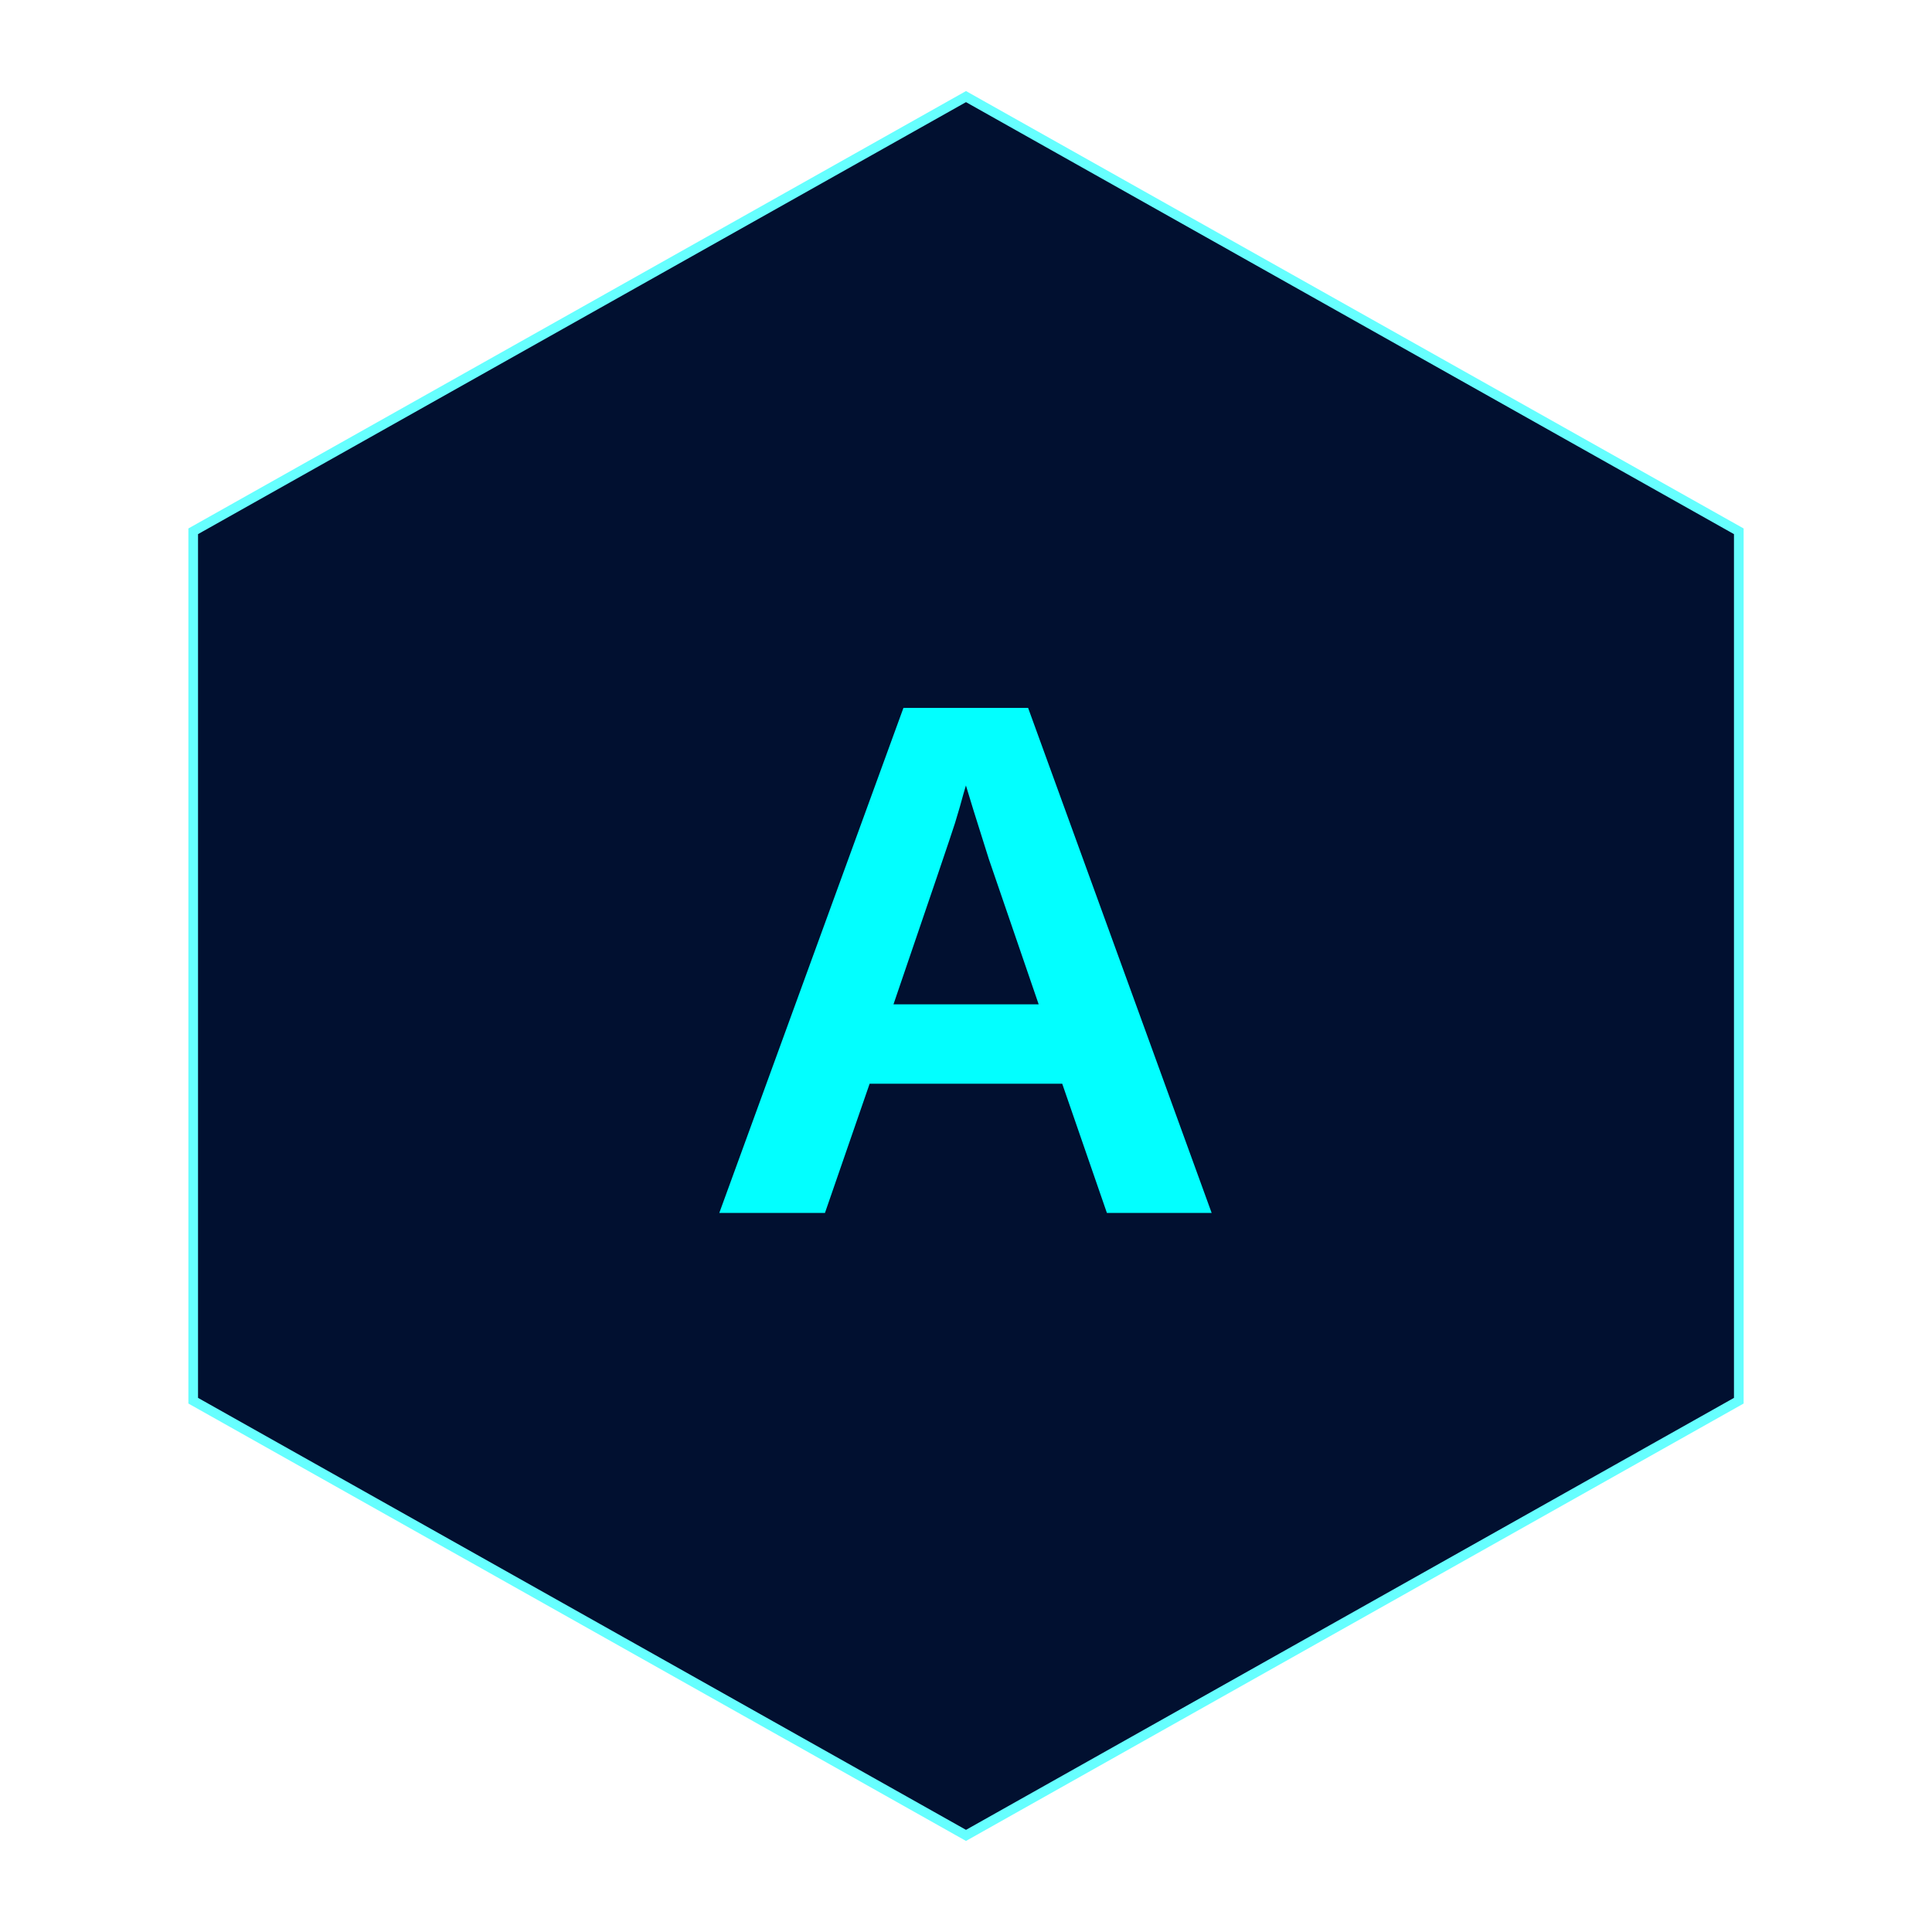
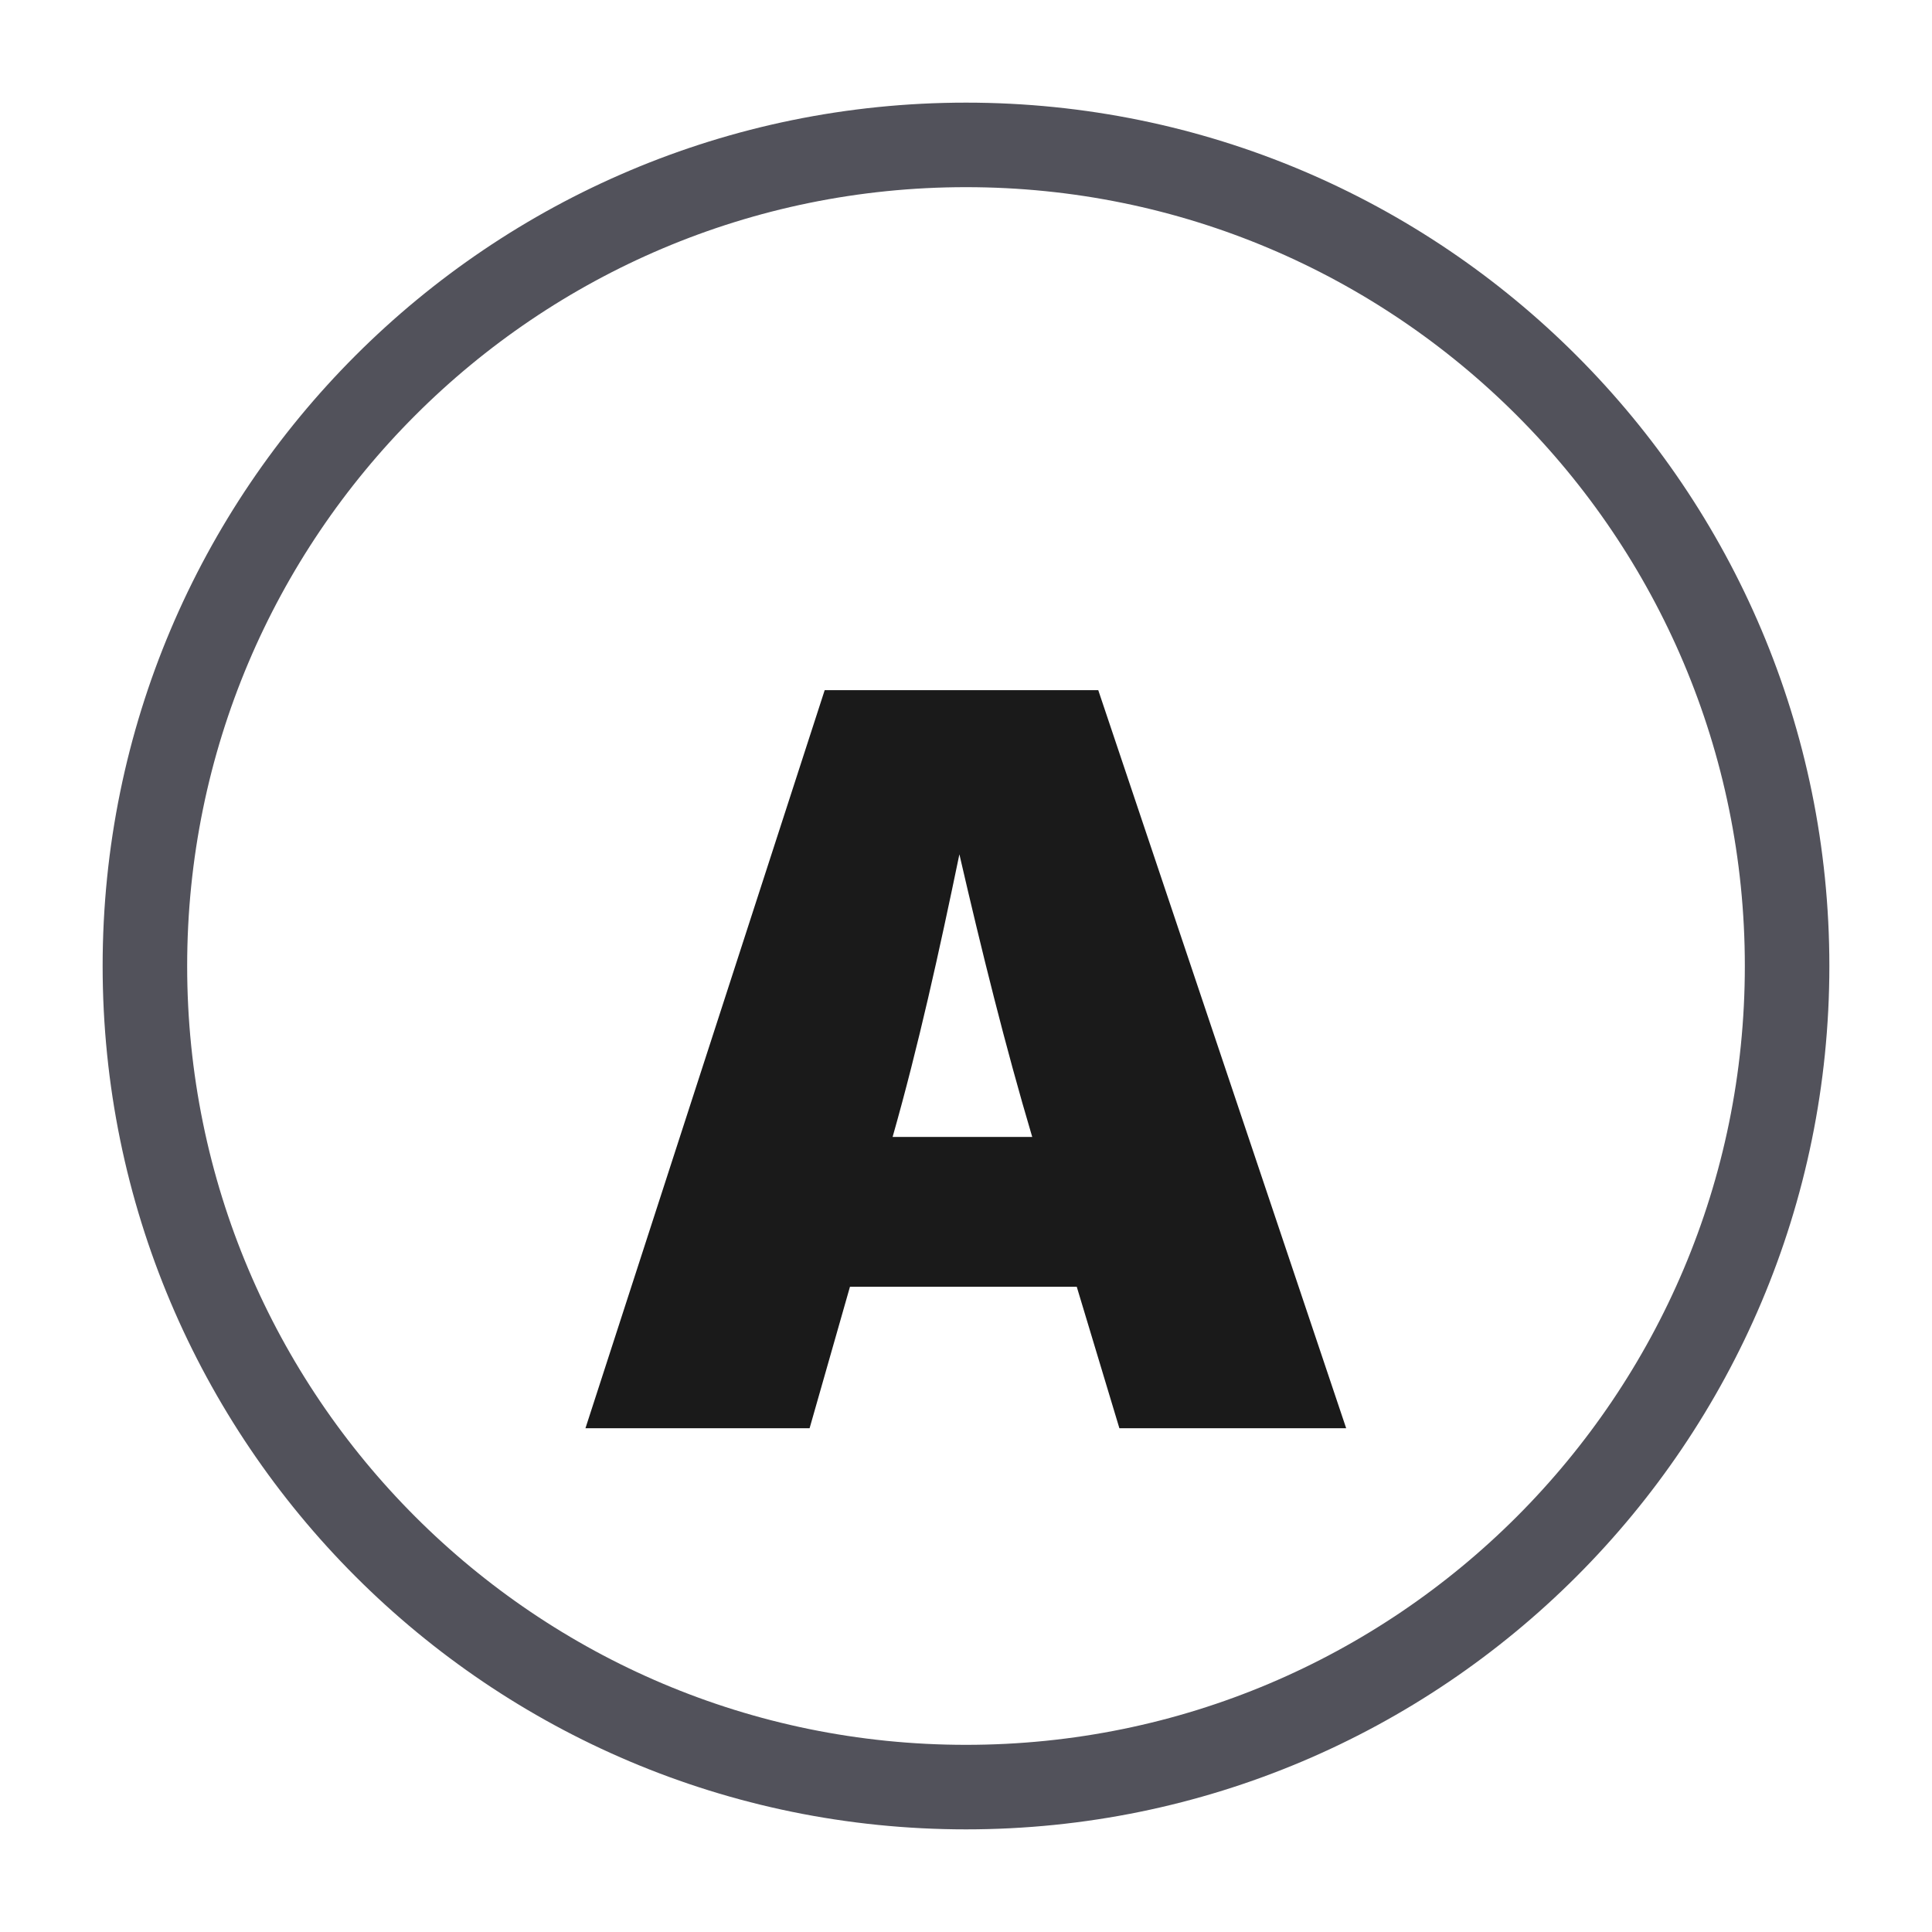
- <svg xmlns="http://www.w3.org/2000/svg" width="120" height="120" viewBox="0 0 100 100">
-   <polygon points="50,5 90,27.5 90,72.5 50,95 10,72.5 10,27.5" fill="#011030" stroke="#66ffff" stroke-width="0.5" />
-   <text x="50%" y="52%" dominant-baseline="middle" text-anchor="middle" font-size="38" font-weight="bold" fill="#02ffff" font-family="Arial, sans-serif">A</text>
+ <svg xmlns="http://www.w3.org/2000/svg" width="96" height="96" viewBox="0 0 80 80">
+   <circle cx="40" cy="40" r="34" fill="none" stroke="#52525b" stroke-width="3.5" />
+   <text x="40" y="43" dominant-baseline="middle" text-anchor="middle" font-size="42" font-weight="900" fill="#1a1a1a" font-family="Inter, Arial, sans-serif">
+     A
+   </text>
</svg>
